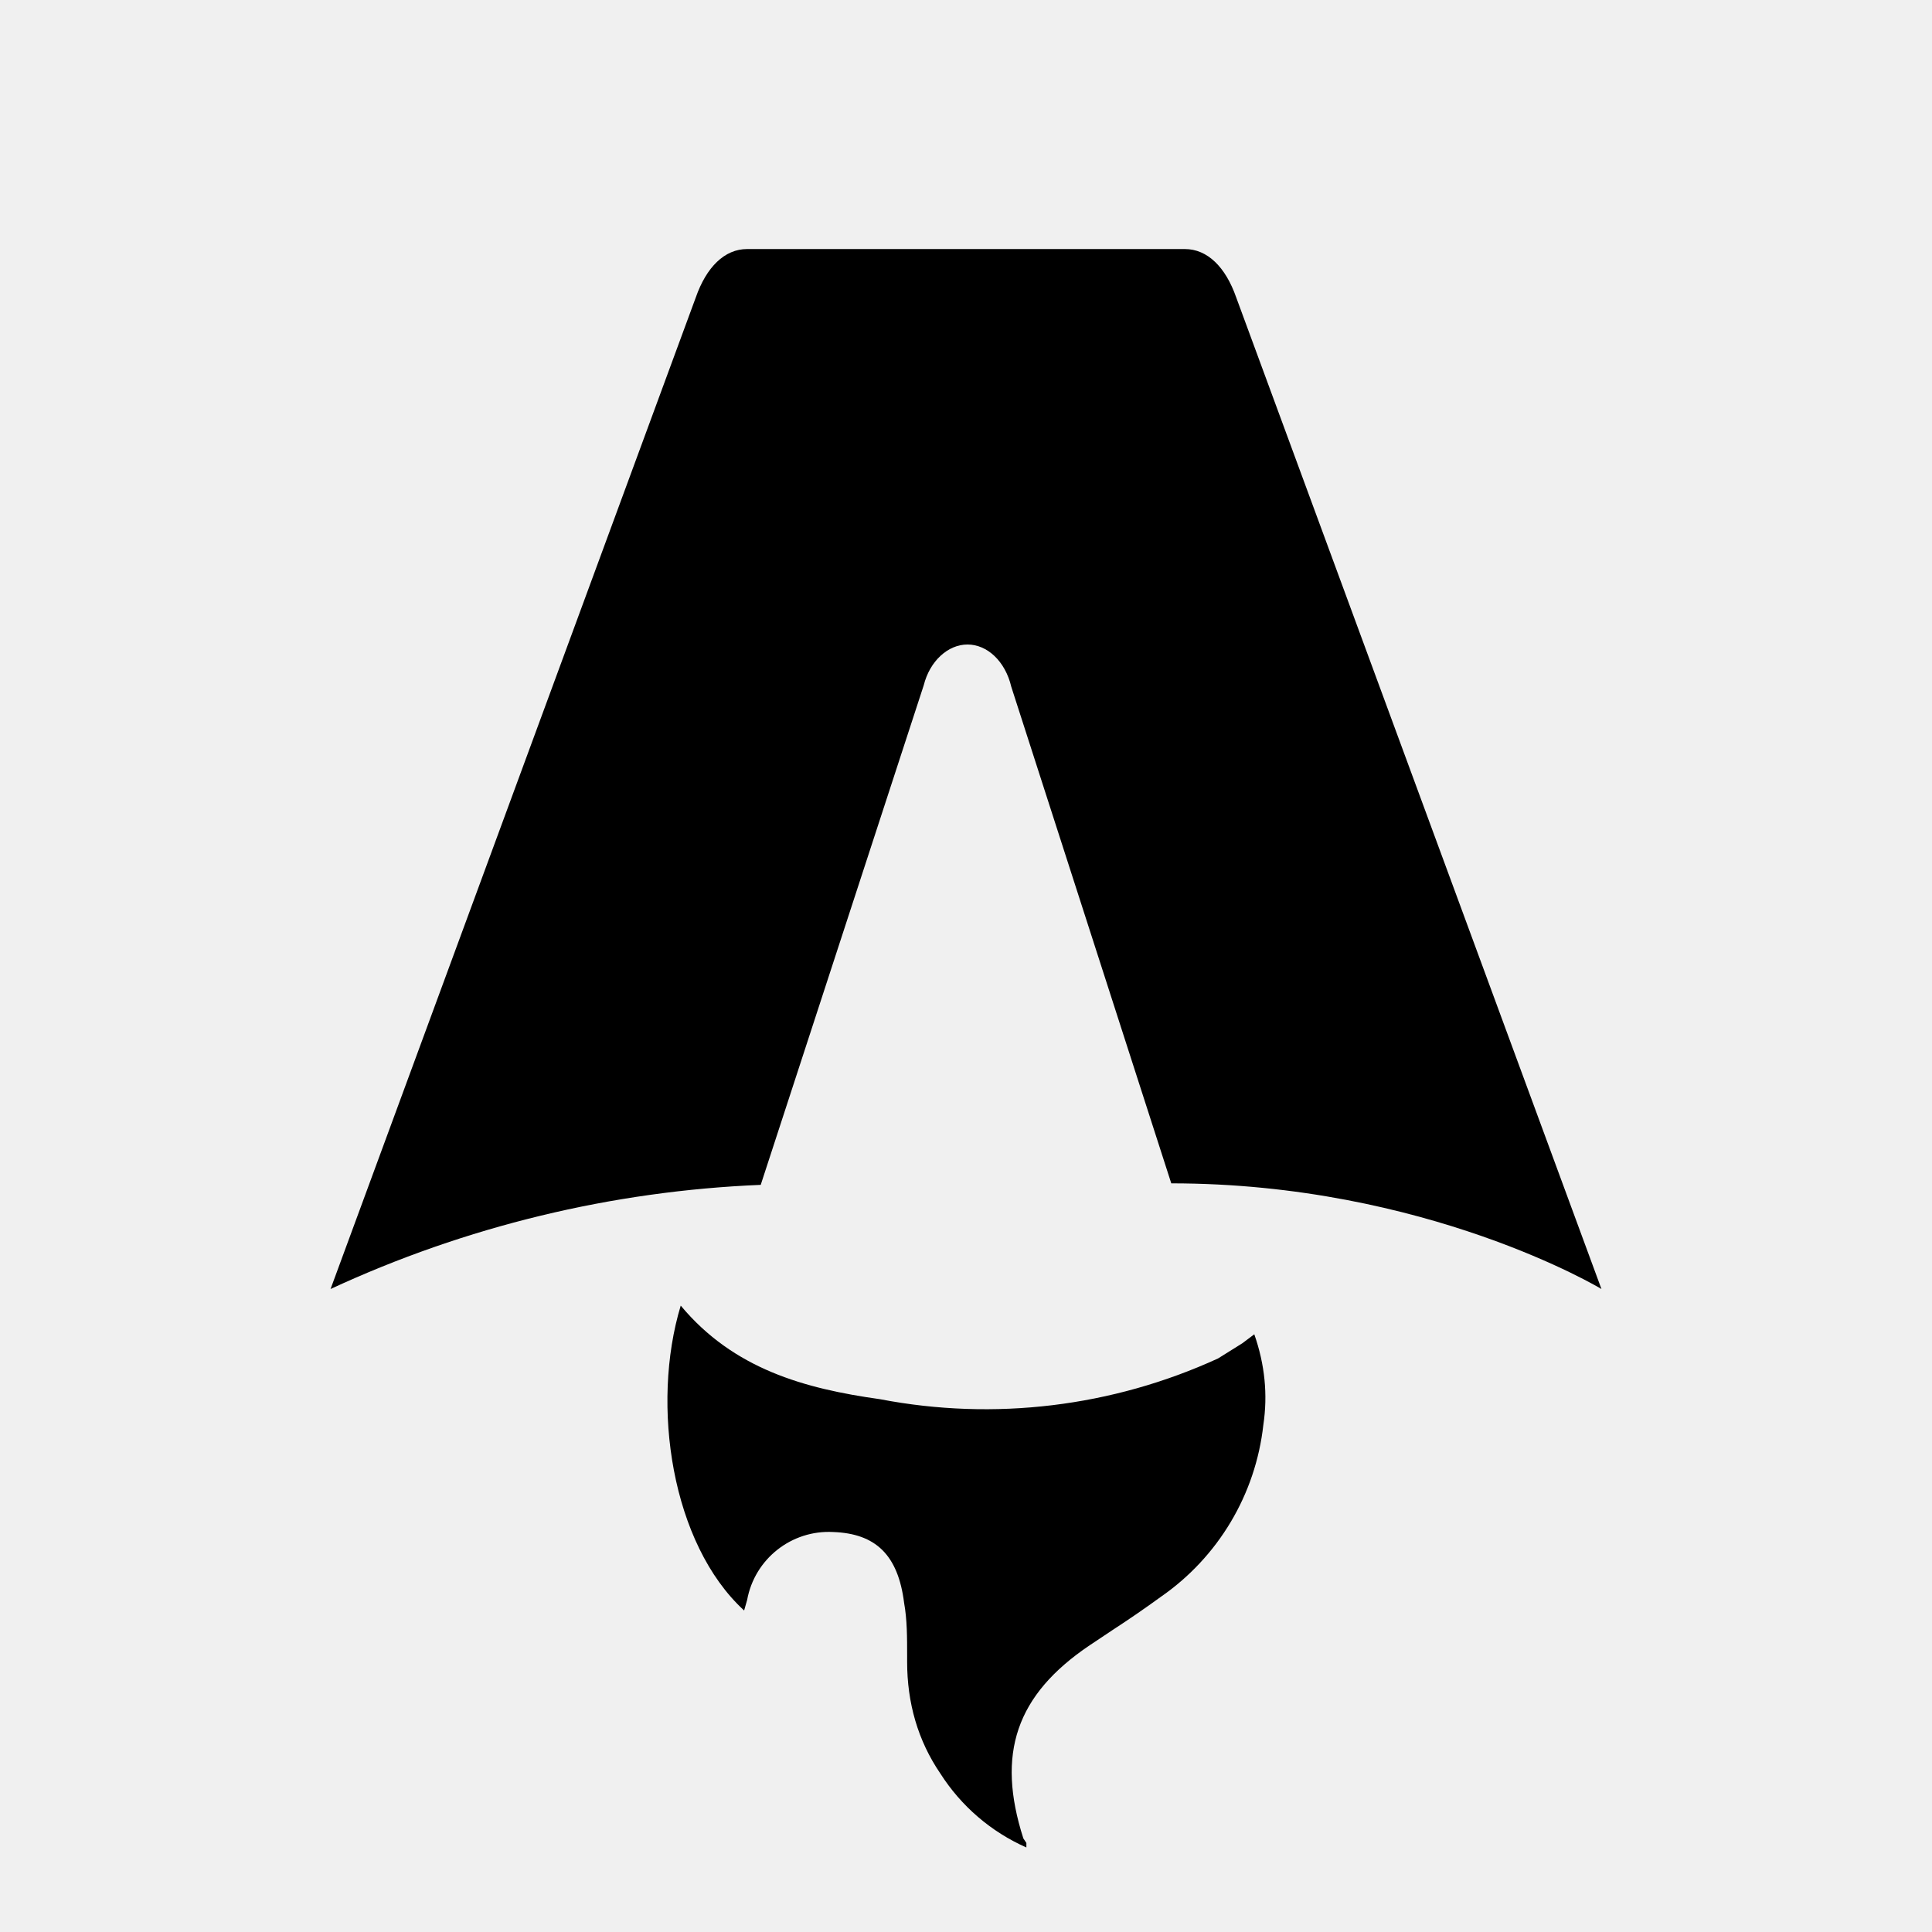
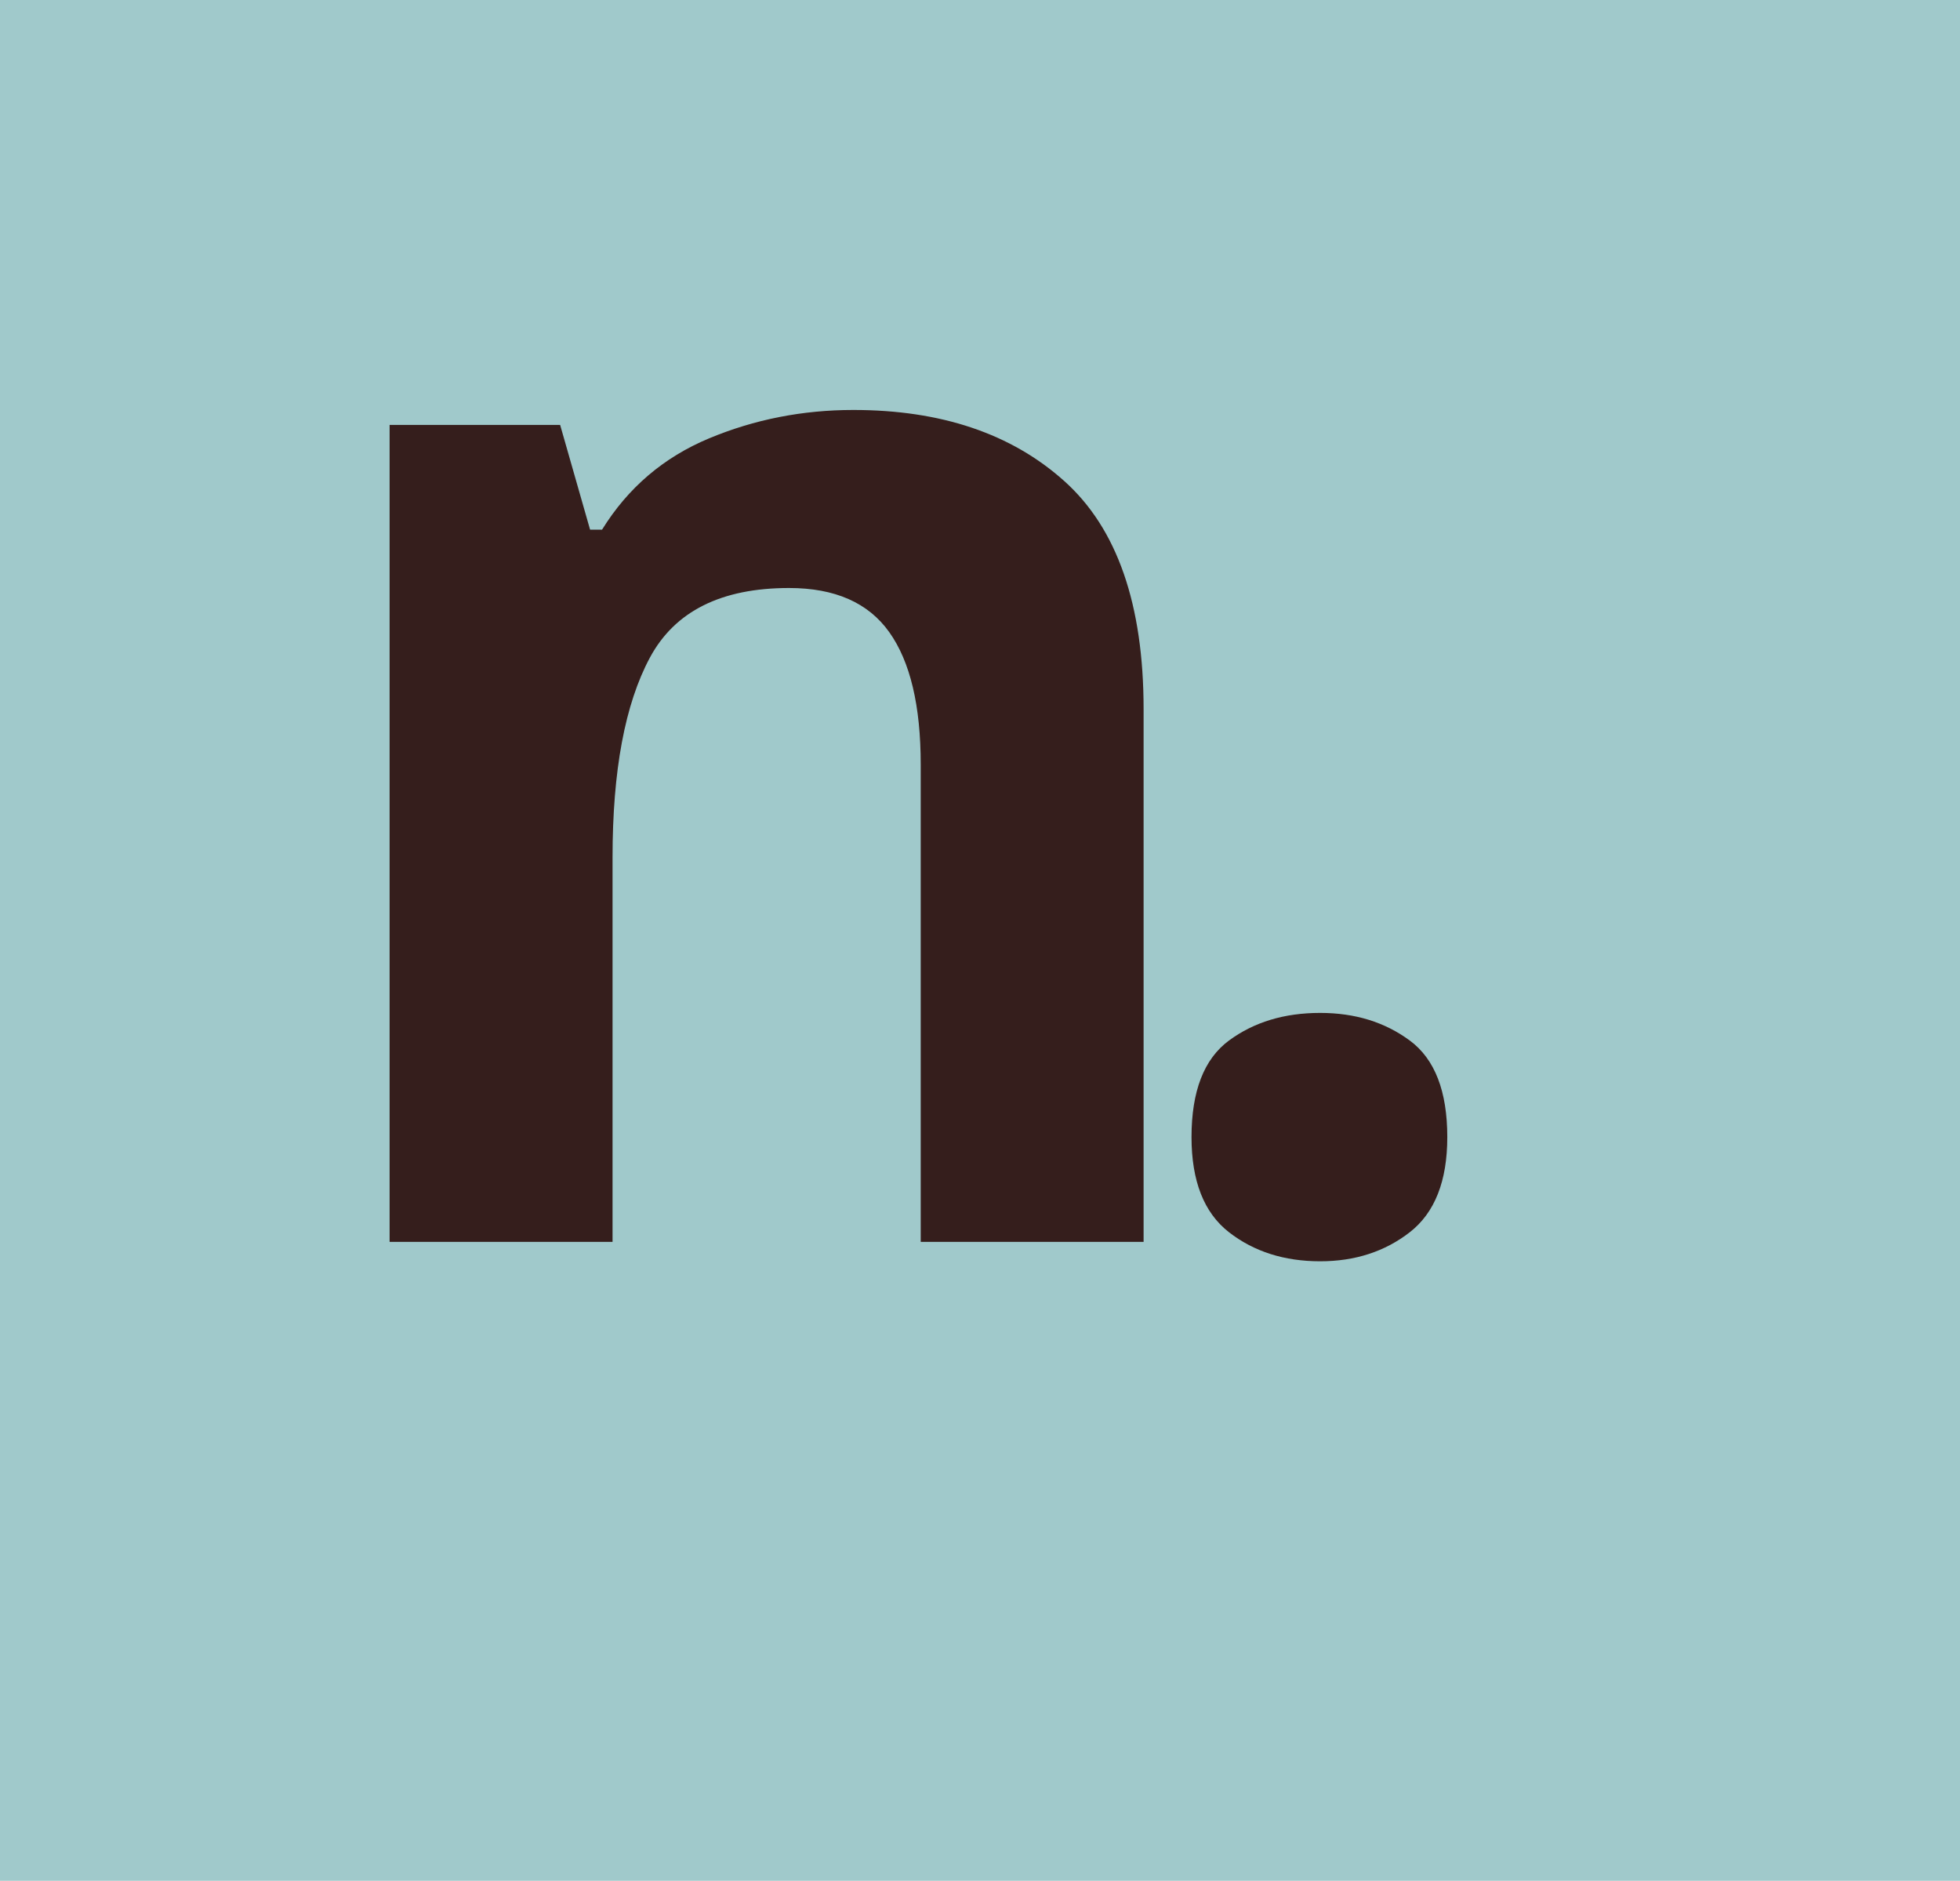
- <svg xmlns="http://www.w3.org/2000/svg" fill="none" viewBox="0 0 128 128">
-   <path d="M50.4 78.5a75.1 75.1 0 0 0-28.5 6.9l24.2-65.7c.7-2 1.9-3.2 3.4-3.2h29c1.5 0 2.7 1.2 3.4 3.2l24.2 65.7s-11.6-7-28.5-7L67 45.5c-.4-1.7-1.6-2.8-2.9-2.8-1.3 0-2.5 1.1-2.9 2.7L50.4 78.5Zm-1.1 28.2Zm-4.2-20.2c-2 6.6-.6 15.8 4.2 20.2a17.5 17.5 0 0 1 .2-.7 5.5 5.5 0 0 1 5.7-4.5c2.8.1 4.3 1.5 4.7 4.7.2 1.1.2 2.3.2 3.5v.4c0 2.7.7 5.2 2.2 7.4a13 13 0 0 0 5.7 4.9v-.3l-.2-.3c-1.8-5.6-.5-9.5 4.4-12.8l1.5-1a73 73 0 0 0 3.2-2.2 16 16 0 0 0 6.8-11.4c.3-2 .1-4-.6-6l-.8.6-1.6 1a37 37 0 0 1-22.4 2.7c-5-.7-9.7-2-13.2-6.2Z" />
-   <style>
-         path { fill: #000; }
-         @media (prefers-color-scheme: dark) {
-             path { fill: #FFF; }
-         }
-     </style>
+ <svg xmlns="http://www.w3.org/2000/svg" id="a" viewBox="0 0 486.84 467.11">
+   <rect width="486.84" height="467.11" fill="#a0c9cb" />
+   <text transform="translate(67.79 308.43)" fill="#351e1c" font-family="Monotalic-Bold, Monotalic" font-size="371.6" font-weight="700" letter-spacing="-.1em">
+     <tspan x="0" y="0">n.</tspan>
+   </text>
</svg>
